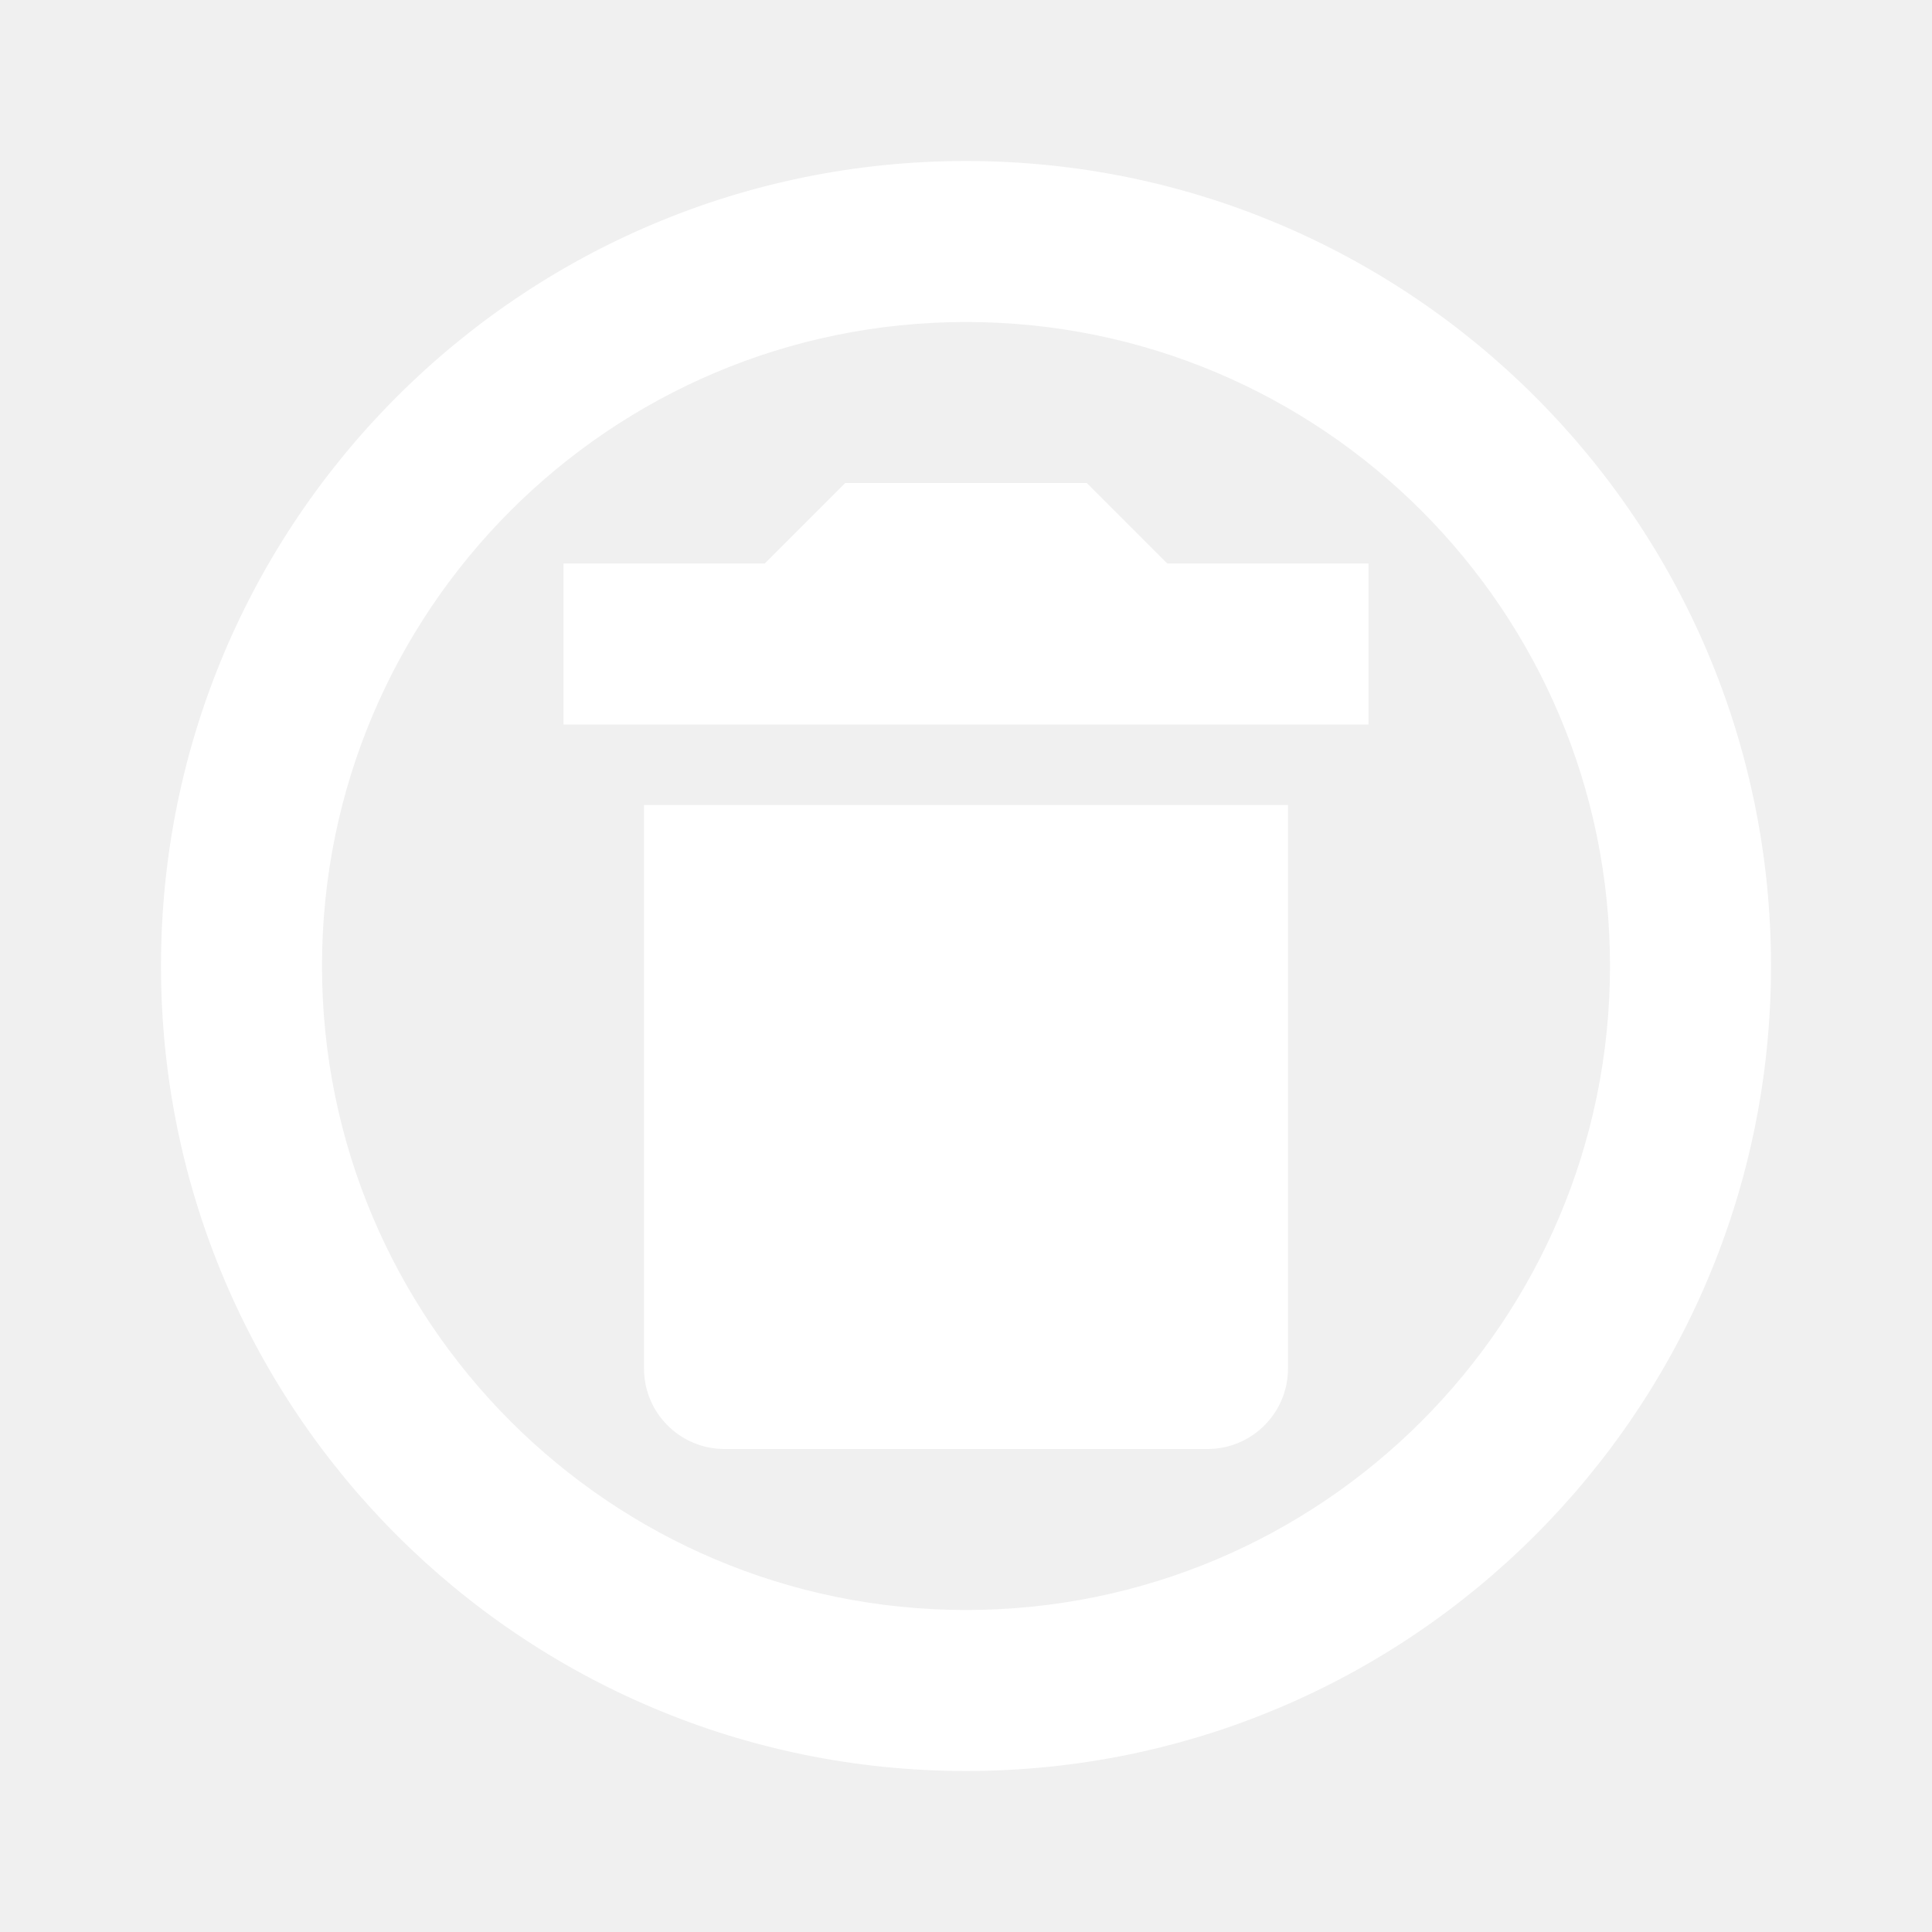
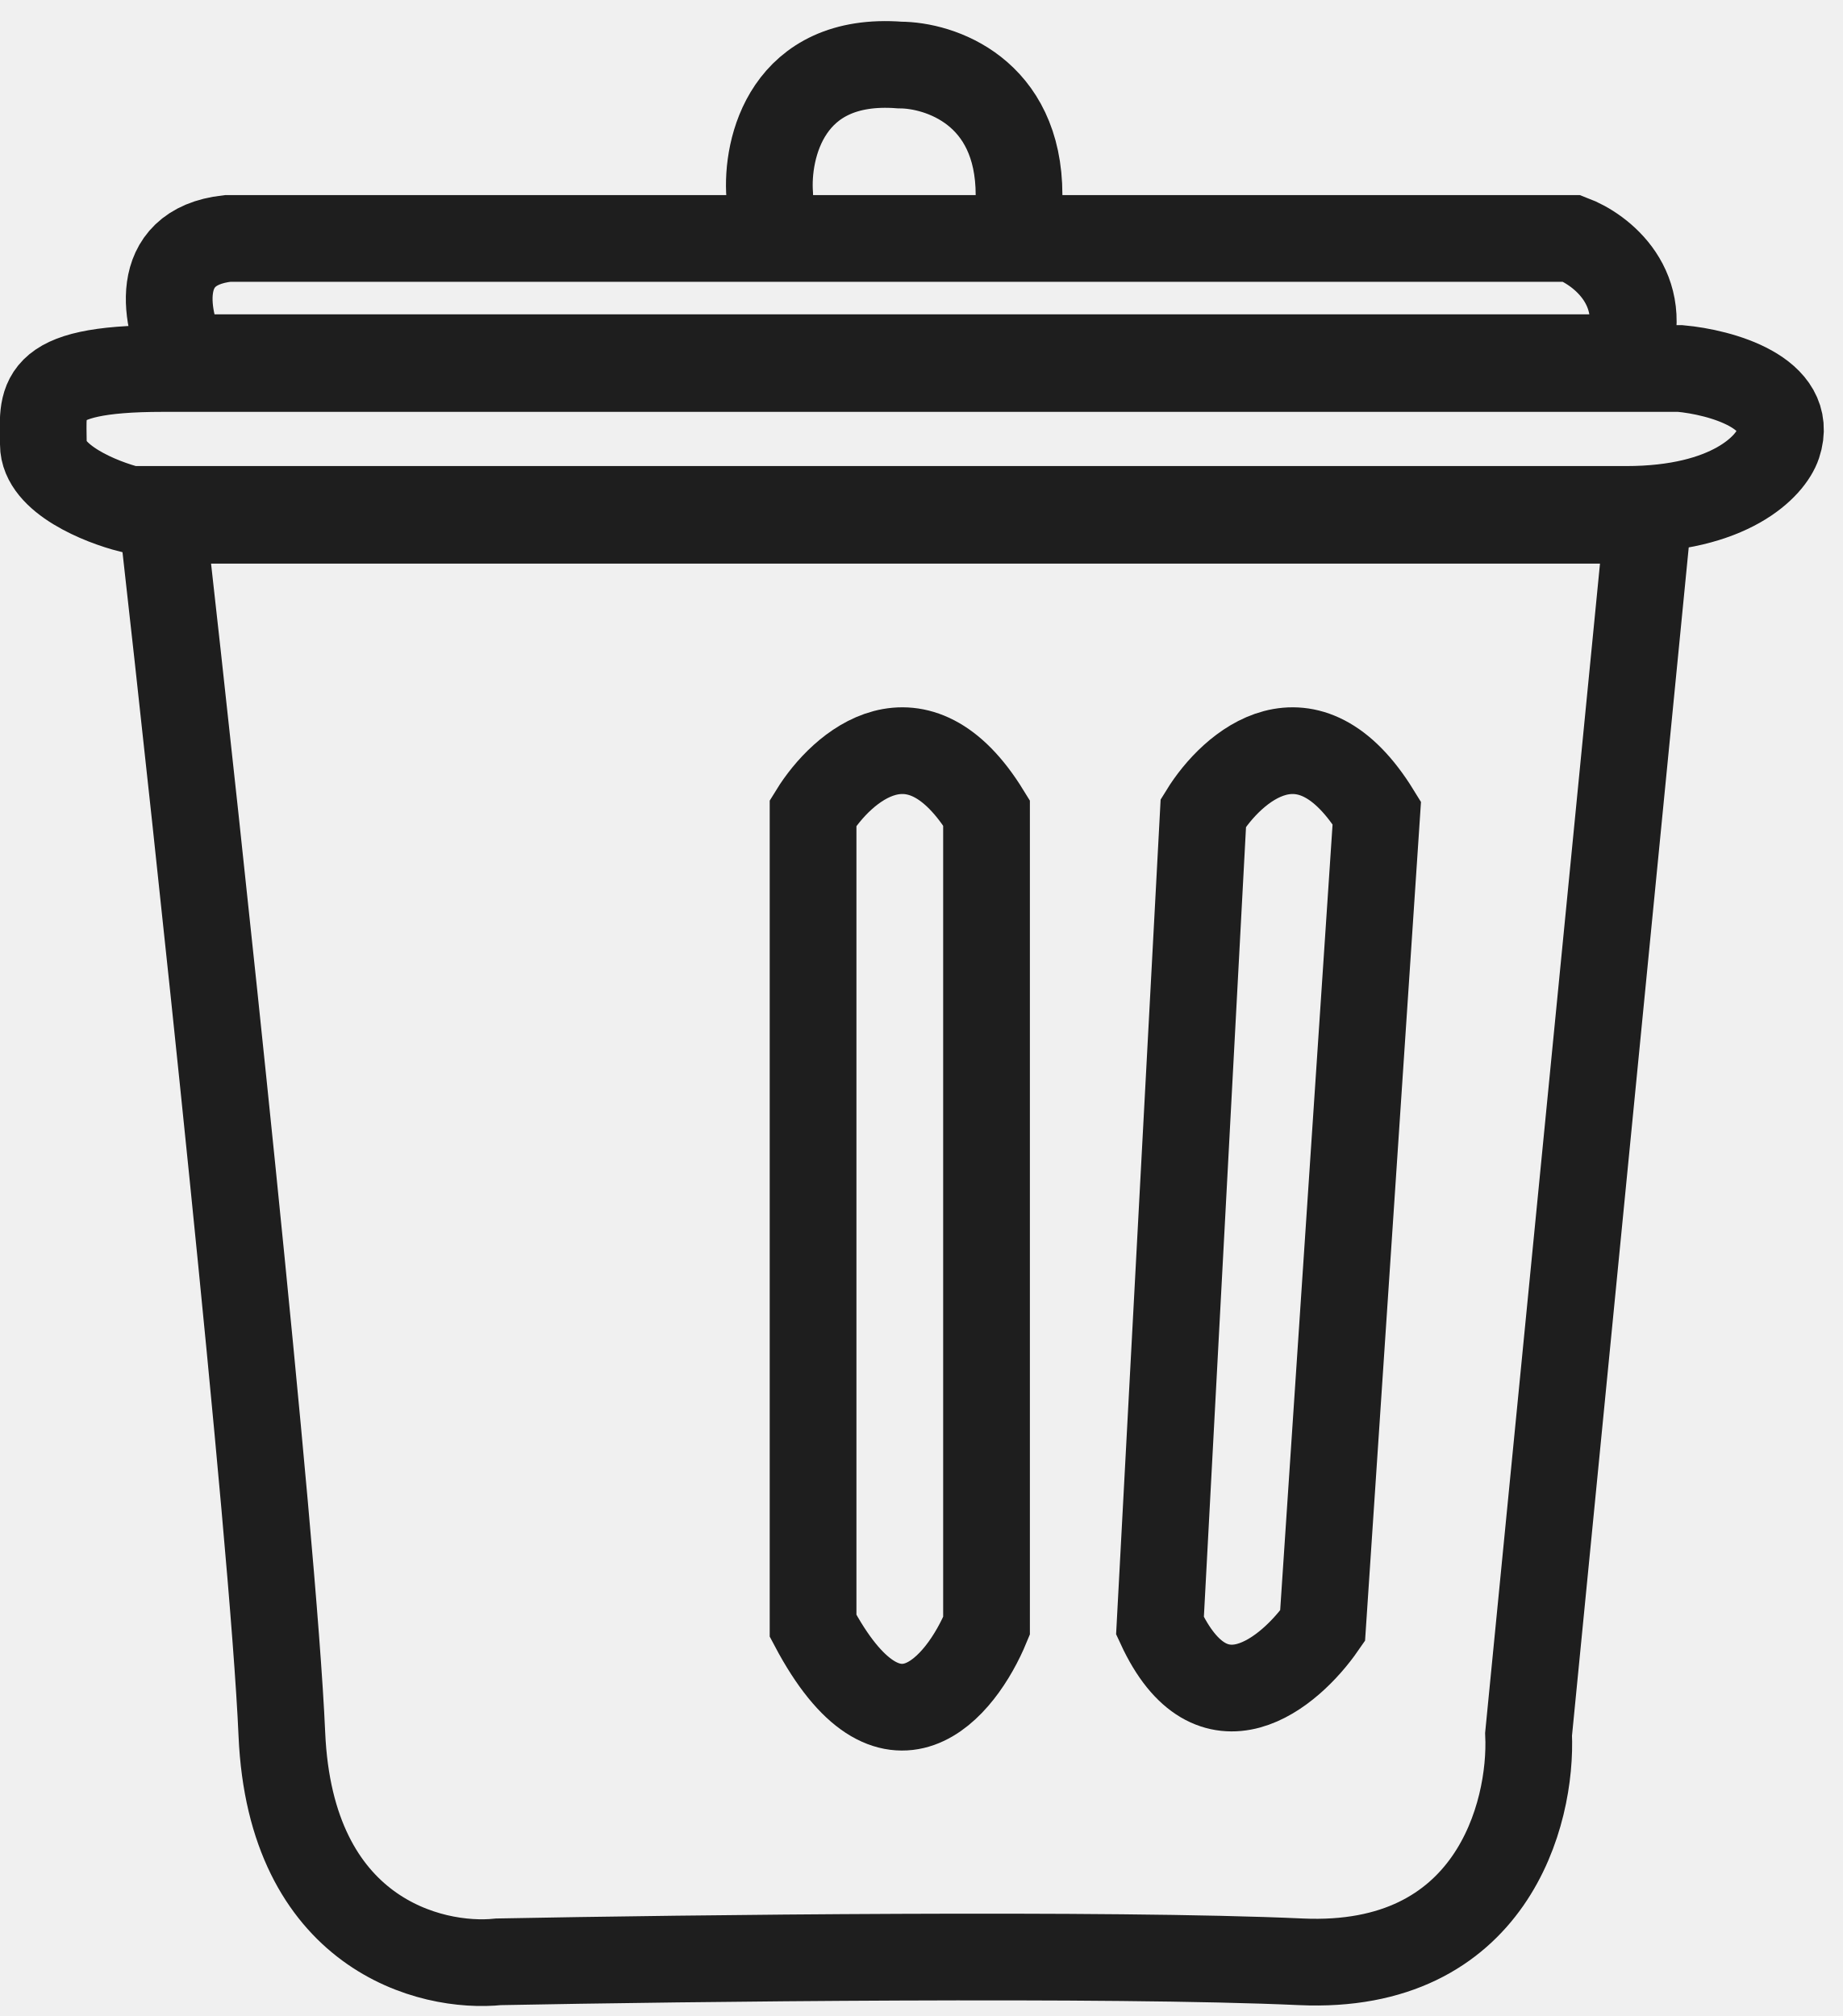
- <svg xmlns="http://www.w3.org/2000/svg" viewBox="0 0 24 24" fill="white">
-   <path d="M12,2A10,10 0 0,1 22,12A10,10 0 0,1 12,22A10,10 0 0,1 2,12A10,10 0 0,1 12,2M12,4A8,8 0 0,0 4,12A8,8 0 0,0 12,20A8,8 0 0,0 20,12A8,8 0 0,0 12,4M16,10V17A1,1 0 0,1 15,18H9A1,1 0 0,1 8,17V10H16M13.5,6L14.5,7H17V9H7V7H9.5L10.5,6H13.5Z" />
+ <svg xmlns="http://www.w3.org/2000/svg" width="85" height="93" viewBox="0 0 85 93" fill="none">
+   <path d="M70.5 80L76 24H7.5C9.167 38.833 12.6 70.8 13 80C13.4 89.2 19.833 90.833 23 90.5C31.667 90.333 51.2 90.1 60 90.5C68.8 90.9 70.667 83.667 70.5 80Z" stroke="#1E1E1E" stroke-width="4" stroke-linecap="round" />
+   <path d="M45.5 37.5C42.3 32.3 38.833 35.333 37.5 37.5V75C41.1 81.8 44.333 77.833 45.5 75V37.5Z" stroke="#1E1E1E" stroke-width="4" stroke-linecap="round" />
+   <path d="M55.5 37.5L53.5 75C55.9 80.2 59.5 77.167 61 75L63.5 37.5C60.3 32.3 56.833 35.333 55.5 37.5Z" stroke="#1E1E1E" stroke-width="4" stroke-linecap="round" />
+   <path d="M2 20.5C2 22.1 4.667 23.167 6 23.5H75C79.8 23.5 81.667 21.5 82 20.5C82.8 18.1 79.333 17.167 77.5 17H7.5C1.5 17 2 18.5 2 20.5Z" stroke="#1E1E1E" stroke-width="4" stroke-linecap="round" />
+   <path d="M35.5 9C35.333 6.833 36.3 2.6 41.5 3C43.333 3 47 4.2 47 9M8.5 16.5C7.667 14.833 6.9 11.4 10.5 11H72.5C73.833 11.5 76.2 13.3 75 16.5H8.5Z" stroke="#1E1E1E" stroke-width="4" stroke-linecap="round" />
</svg>
